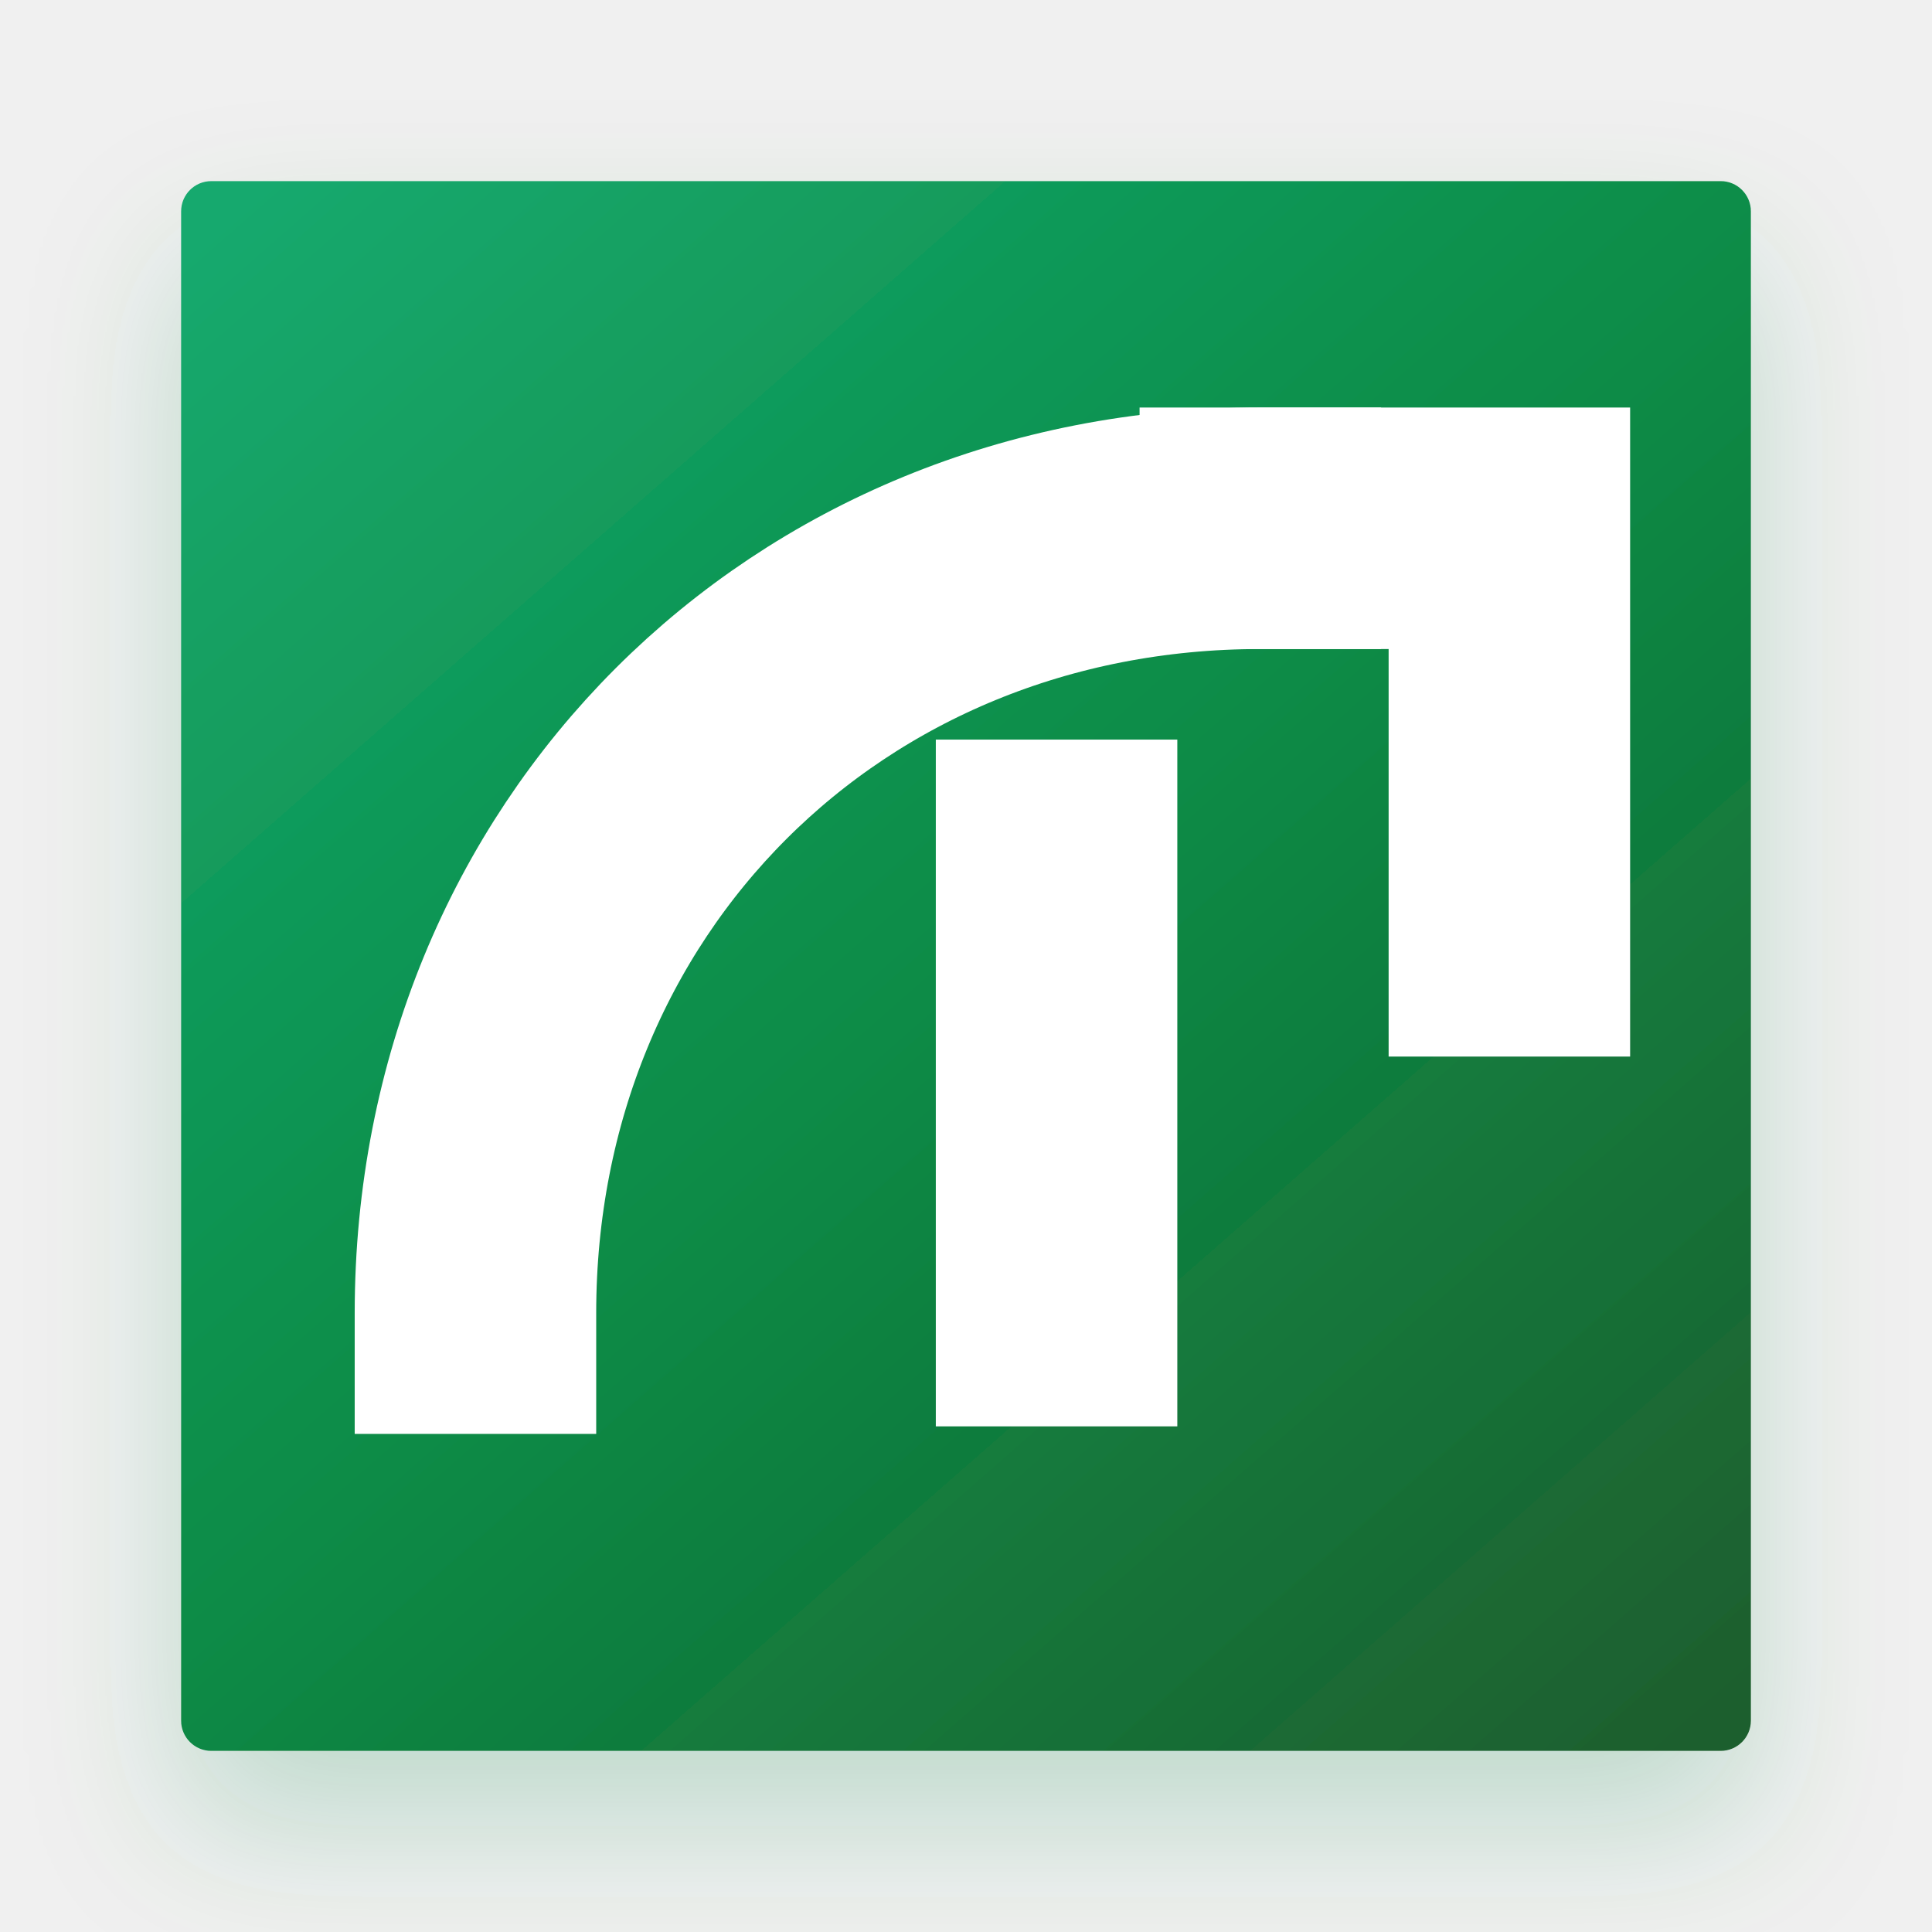
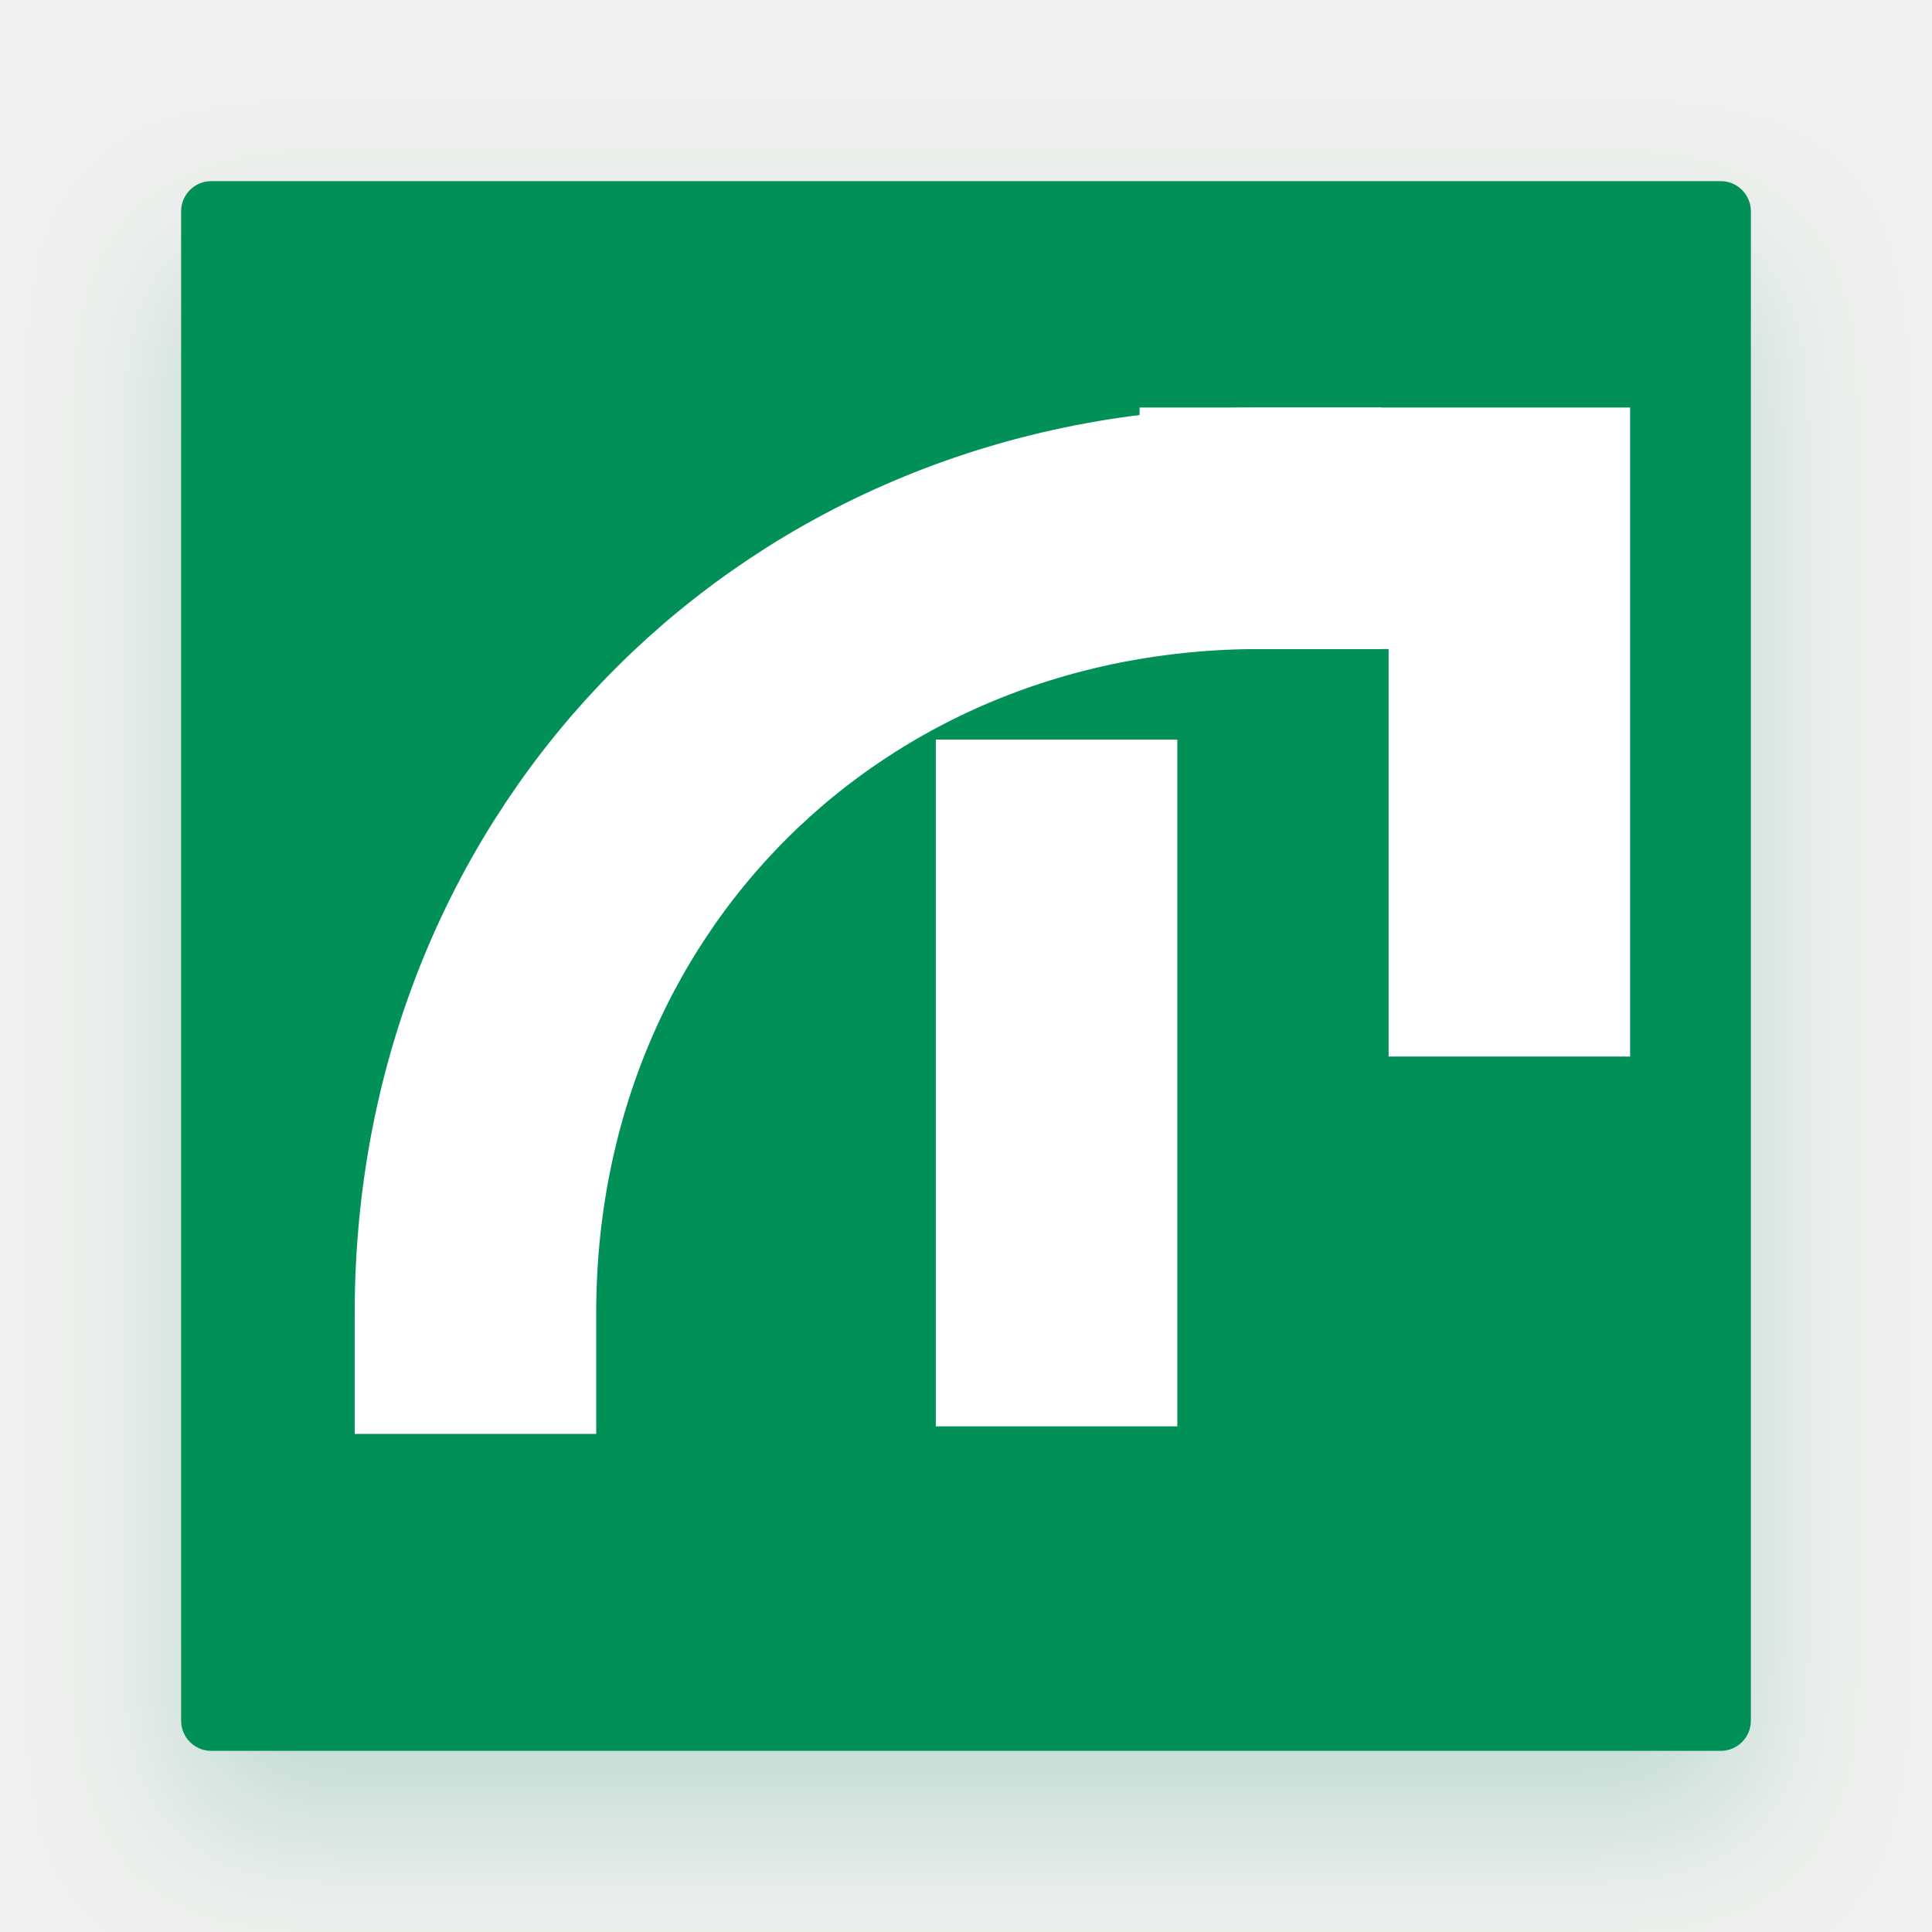
<svg xmlns="http://www.w3.org/2000/svg" width="512" height="512" viewBox="0 0 512 512" fill="none">
  <defs>
    <linearGradient id="bg" x1="72" y1="46" x2="440" y2="466" gradientUnits="userSpaceOnUse">
-       <stop offset="0" stop-color="#18A96E" />
-       <stop offset="0.5" stop-color="#0A8B46" />
-       <stop offset="1" stop-color="#1F5F2E" />
+       <stop offset="0" stop-color="#009058" />
+       <stop offset="0.5" stop-color="#009058" />
+       <stop offset="1" stop-color="#009058" />
    </linearGradient>
    <filter id="softShadow" x="-15%" y="-10%" width="130%" height="135%">
-       <feDropShadow dx="0" dy="20" stdDeviation="20" flood-color="#0A8B46" flood-opacity="0.20" />
+       <feDropShadow dx="0" dy="20" stdDeviation="20" flood-color="#009058" flood-opacity="0.20" />
    </filter>
  </defs>
  <rect x="48" y="48" width="416" height="416" rx="8" fill="url(#bg)" filter="url(#softShadow)" />
  <path d="M126 348C126 230 216 140 334 140" stroke="#FFFFFF" stroke-width="64" stroke-linecap="square" />
  <path d="M334 140H400V248" stroke="#FFFFFF" stroke-width="64" stroke-linecap="square" stroke-linejoin="miter" />
  <path d="M280 346V228" stroke="#FFFFFF" stroke-width="64" stroke-linecap="square" />
</svg>
